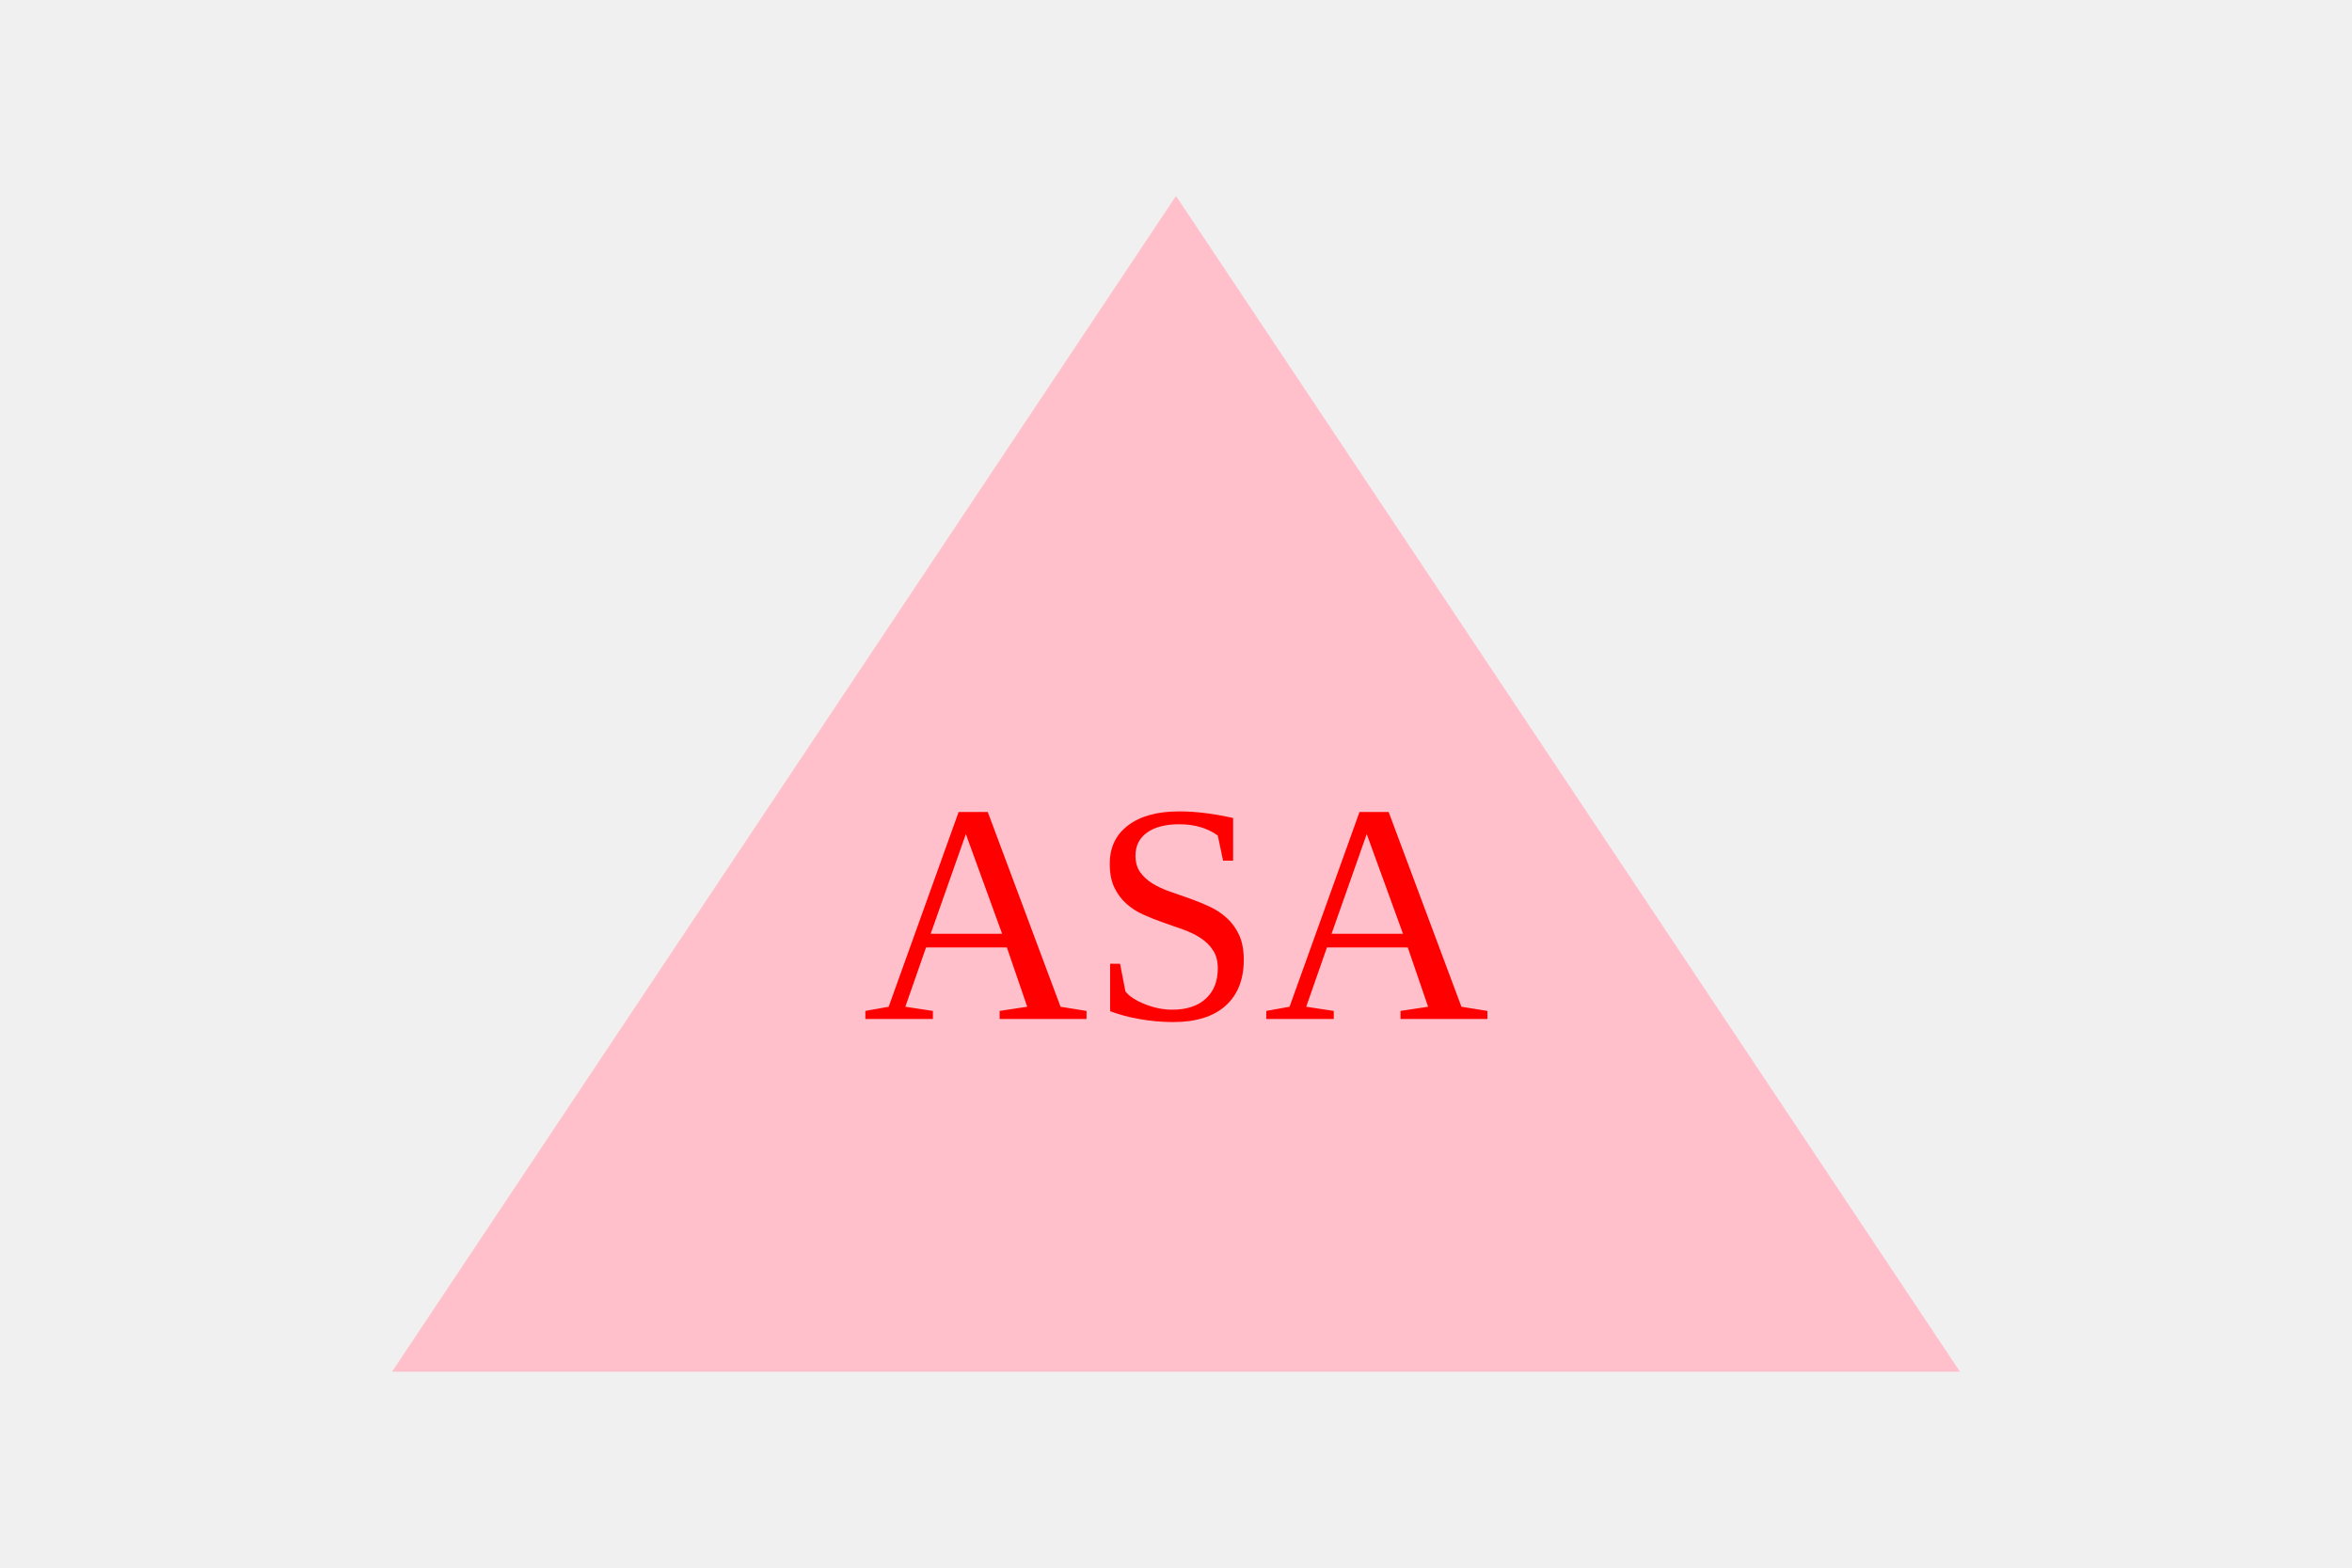
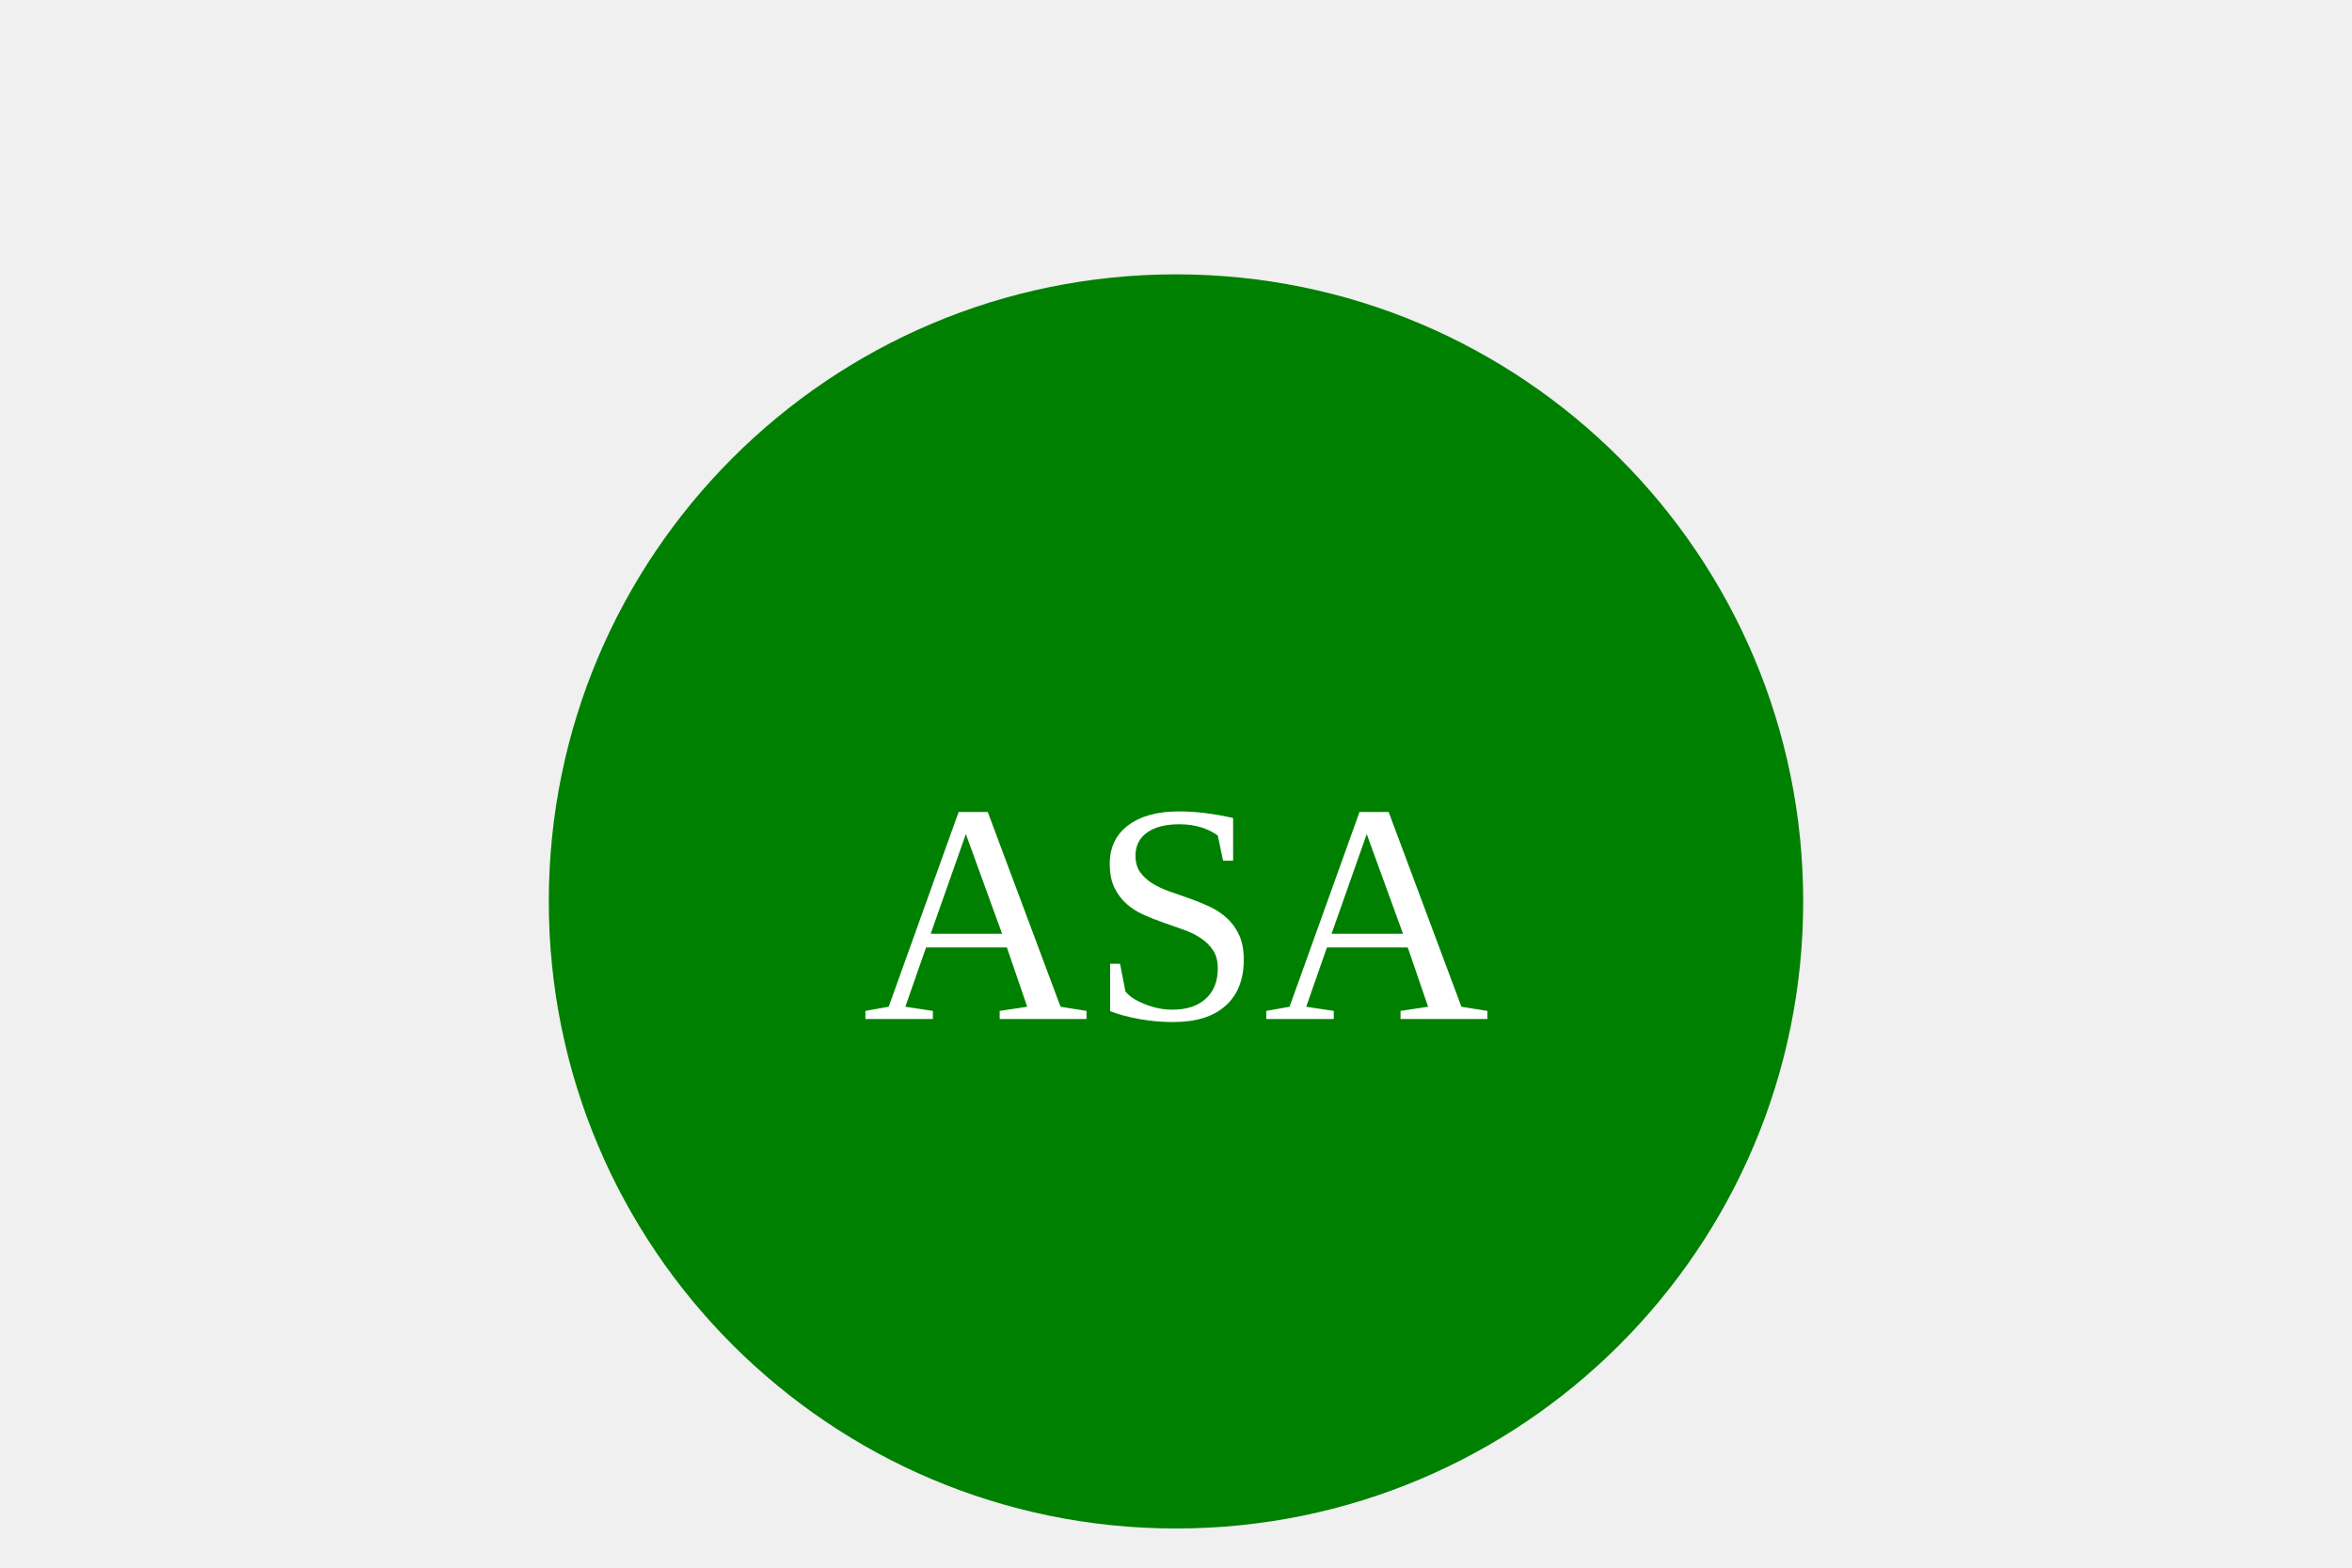
<svg xmlns="http://www.w3.org/2000/svg" version="1.1" width="300" height="200">
-   <g>Triangle<polygon points="150,25 50,175 250,175" fill="pink" />
-     <text x="150" y="130" text-anchor="middle" font-size="40" fill="red">ASA</text>
+   <g>Circle<circle cx="150" cy="115" r="80" width="300" height="200" fill="Green" />
+     <text x="150" y="130" text-anchor="middle" font-size="40" fill="white">ASA</text>
  </g>
</svg>
